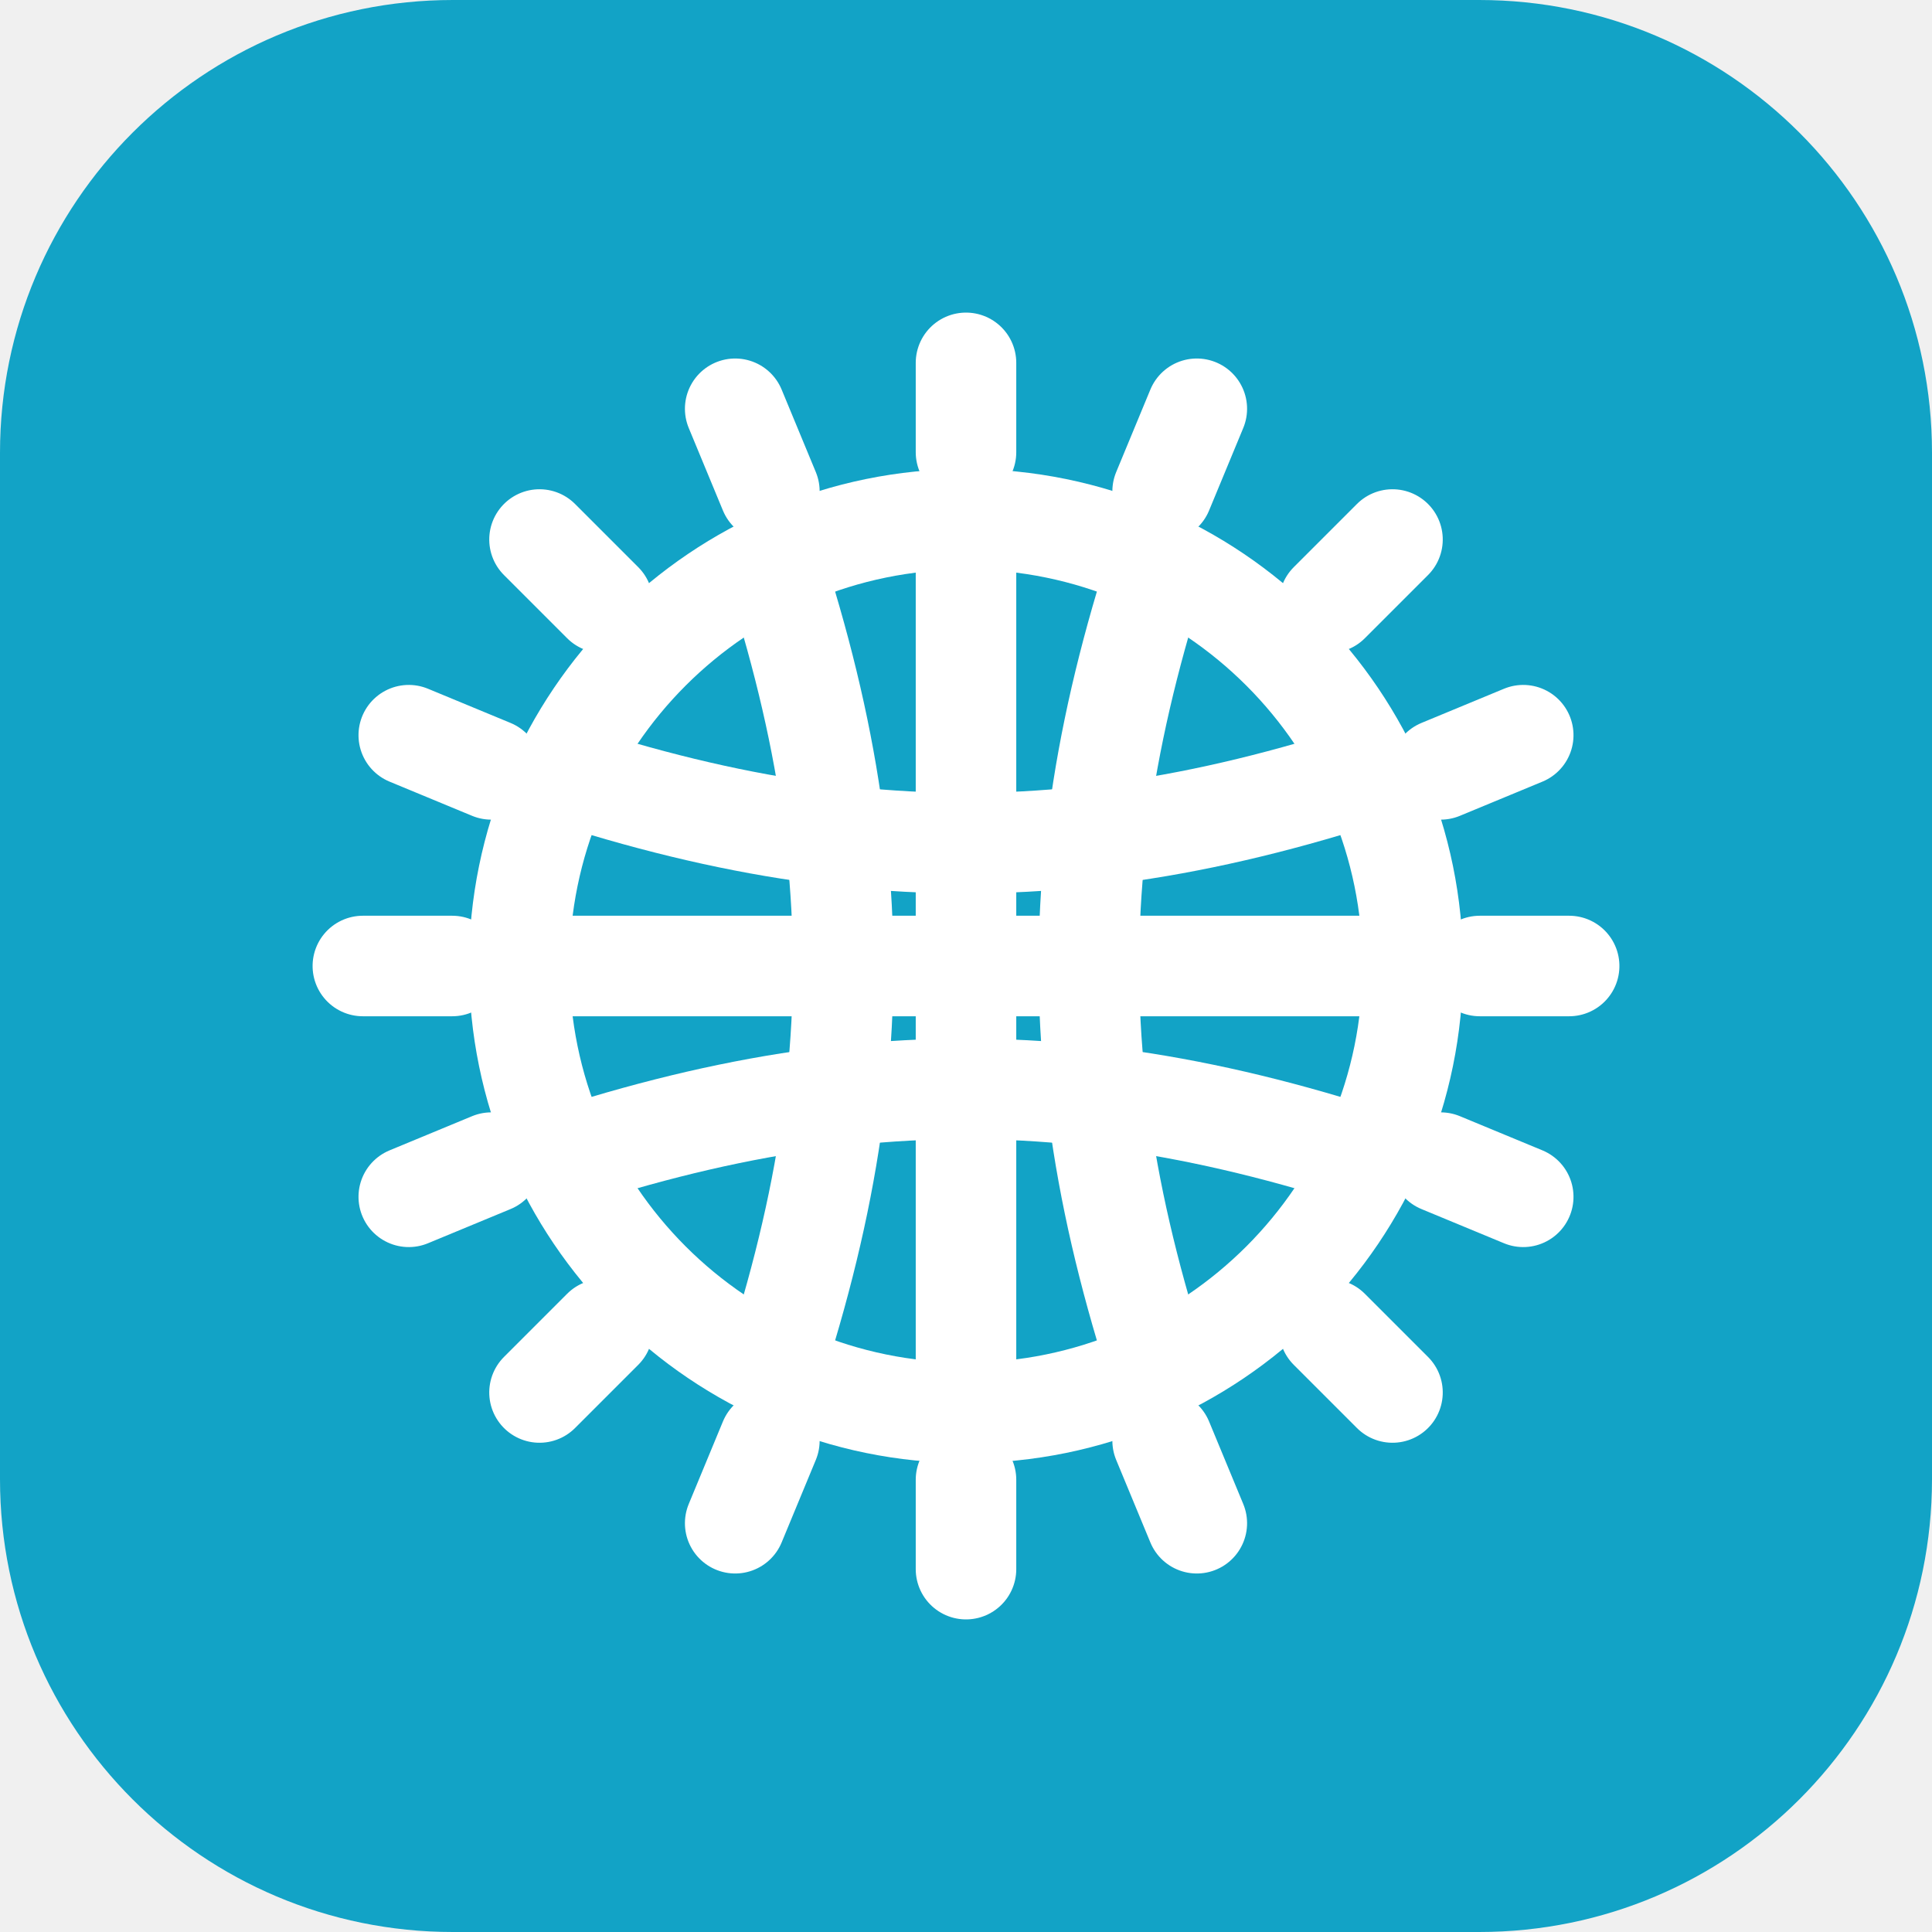
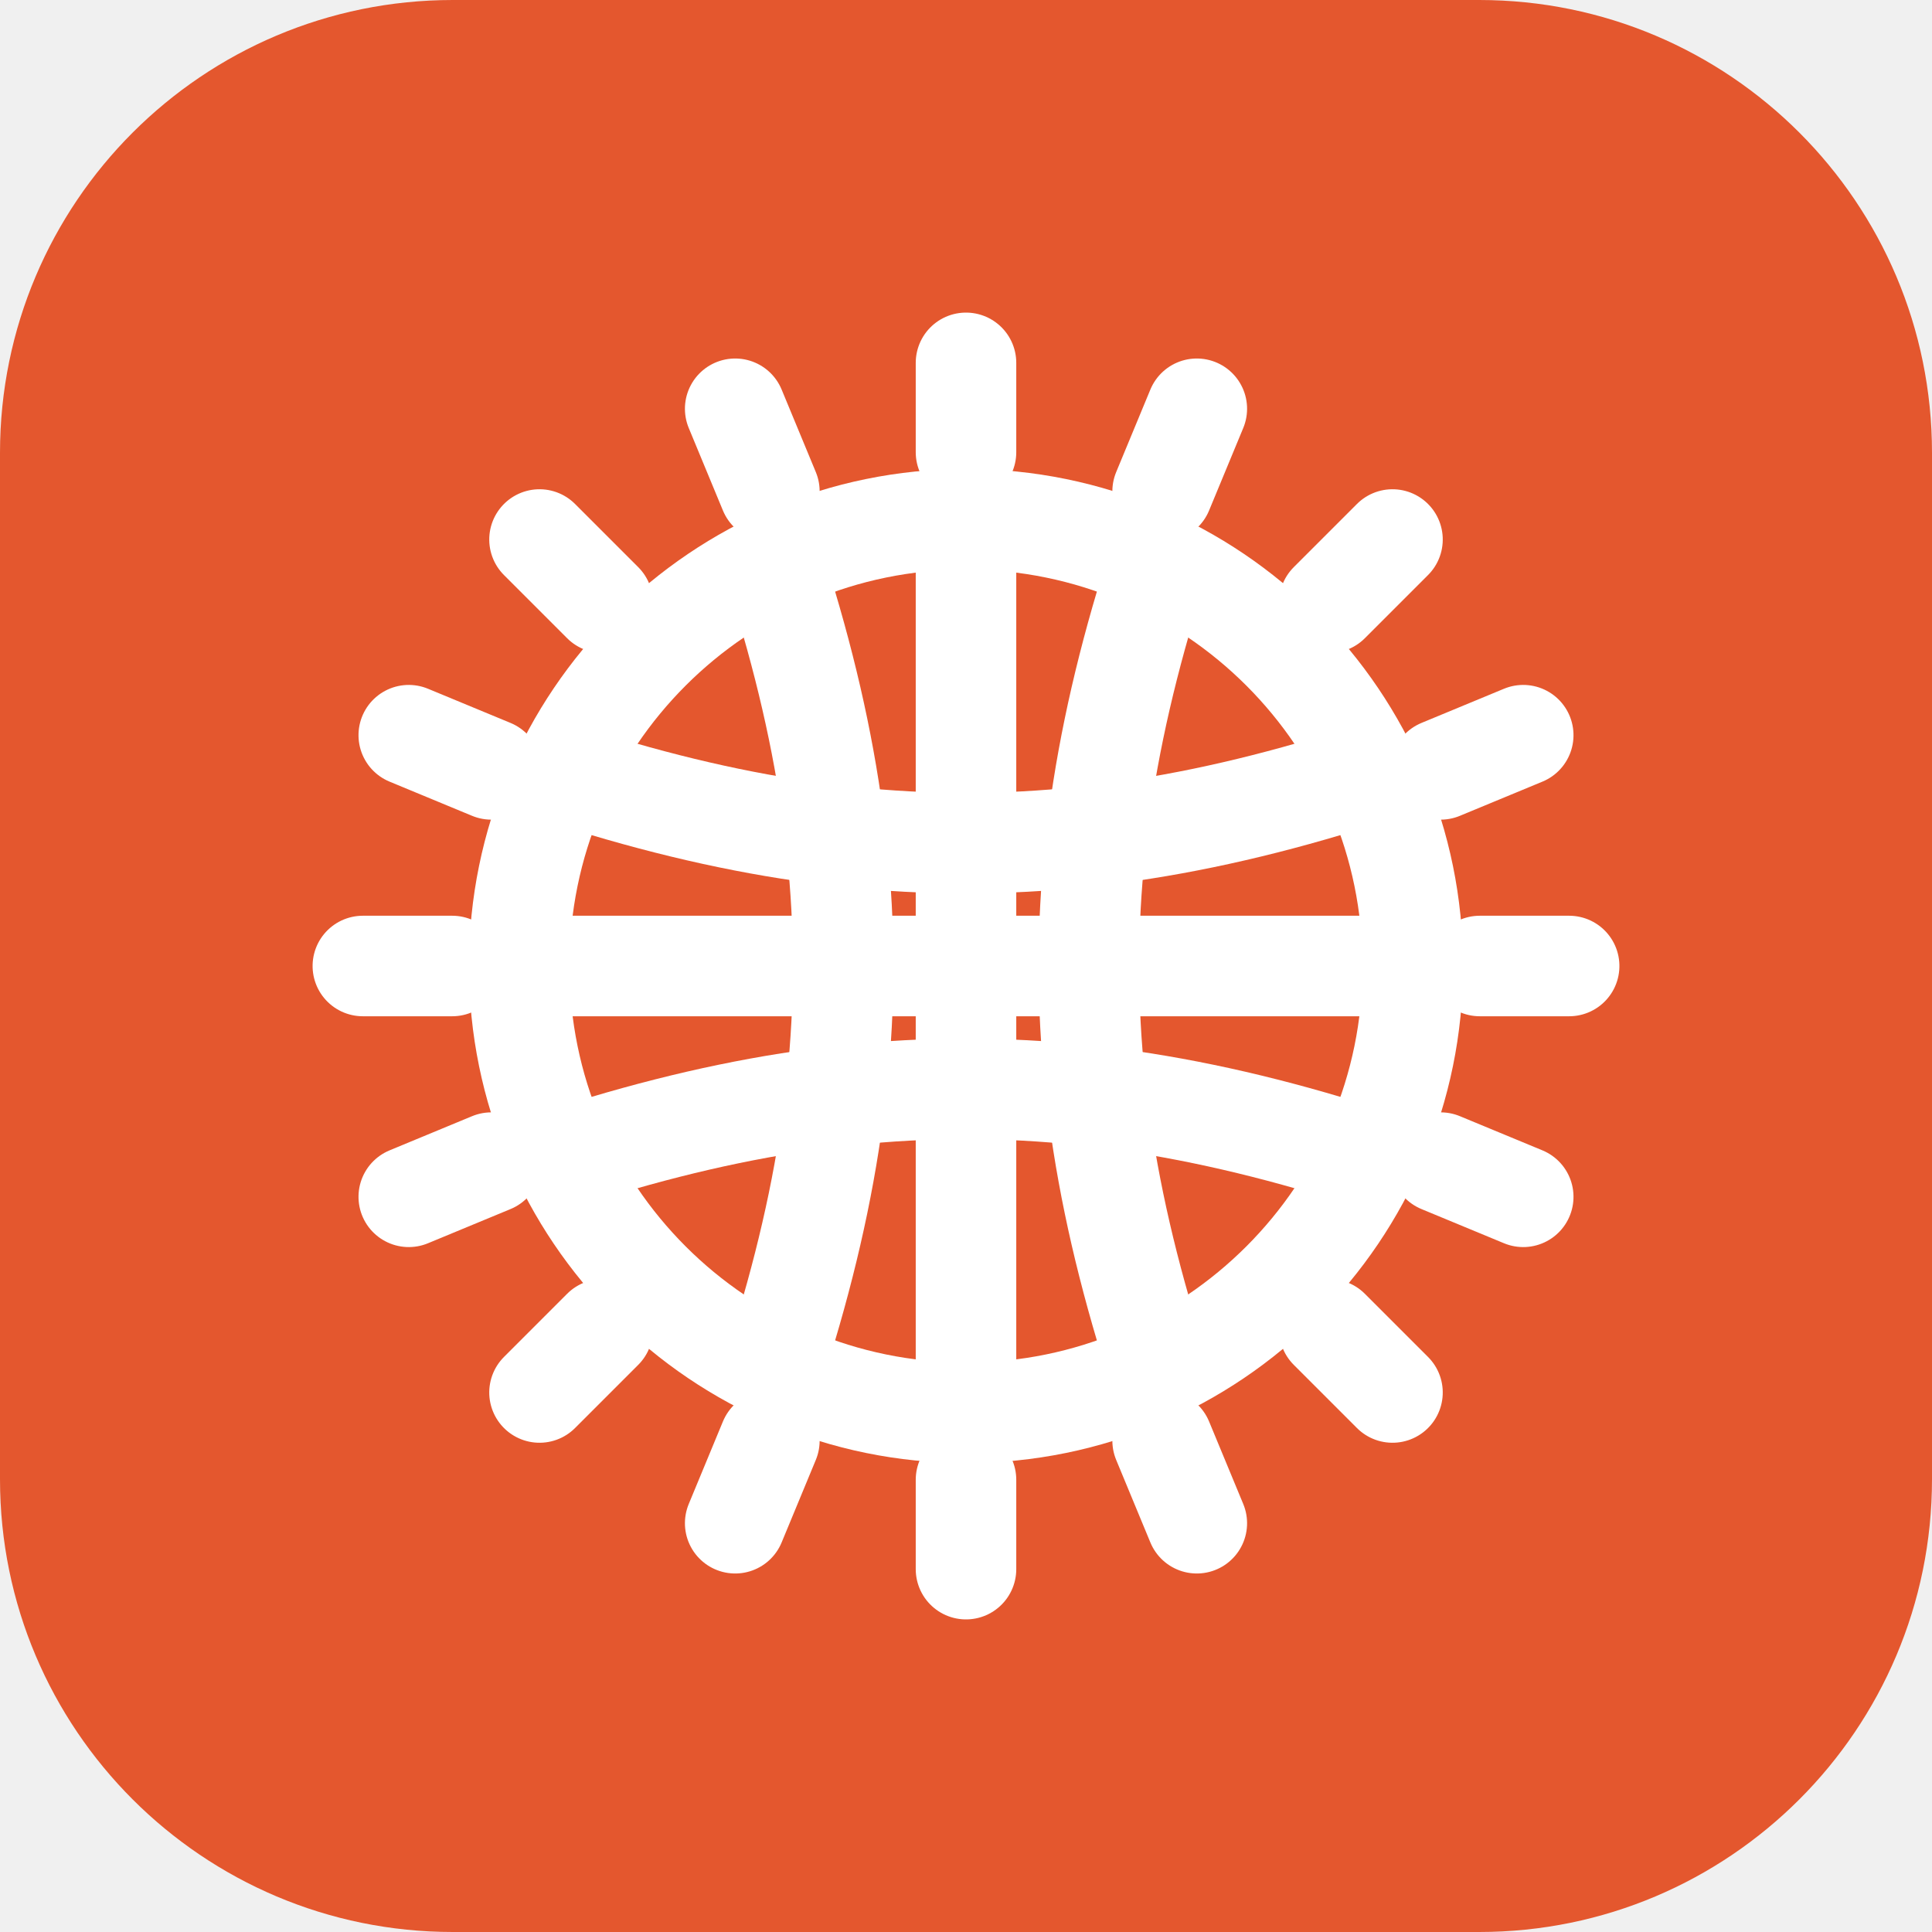
<svg xmlns="http://www.w3.org/2000/svg" viewBox="0 0 64 64">
-   <rect width="64" height="64" rx="15" fill="#12A3C6" />
+   <rect width="64" height="64" rx="15" fill="#E4572E" />
  <g transform="translate(32 32) scale(.74) translate(-32 -32)" fill="none" stroke="#fff" stroke-width="4.5" stroke-linecap="round">
    <defs>
      <clipPath id="c">
        <circle cx="32" cy="32" r="20" />
      </clipPath>
    </defs>
    <circle cx="32" cy="32" r="20" />
    <g clip-path="url(#c)">
      <path d="M22 10 C28 26 28 38 22 54 M32 10 V54 M42 10 C36 26 36 38 42 54" />
      <path d="M10 22 C26 28 38 28 54 22 M10 32 H54 M10 42 C26 36 38 36 54 42" />
    </g>
    <g id="t">
      <line x1="32" y1="5" x2="32" y2="9" />
    </g>
    <use href="#t" transform="rotate(22.5 32 32)" />
    <use href="#t" transform="rotate(45 32 32)" />
    <use href="#t" transform="rotate(67.5 32 32)" />
    <use href="#t" transform="rotate(90 32 32)" />
    <use href="#t" transform="rotate(112.5 32 32)" />
    <use href="#t" transform="rotate(135 32 32)" />
    <use href="#t" transform="rotate(157.5 32 32)" />
    <use href="#t" transform="rotate(180 32 32)" />
    <use href="#t" transform="rotate(202.5 32 32)" />
    <use href="#t" transform="rotate(225 32 32)" />
    <use href="#t" transform="rotate(247.5 32 32)" />
    <use href="#t" transform="rotate(270 32 32)" />
    <use href="#t" transform="rotate(292.5 32 32)" />
    <use href="#t" transform="rotate(315 32 32)" />
    <use href="#t" transform="rotate(337.5 32 32)" />
  </g>
</svg>
